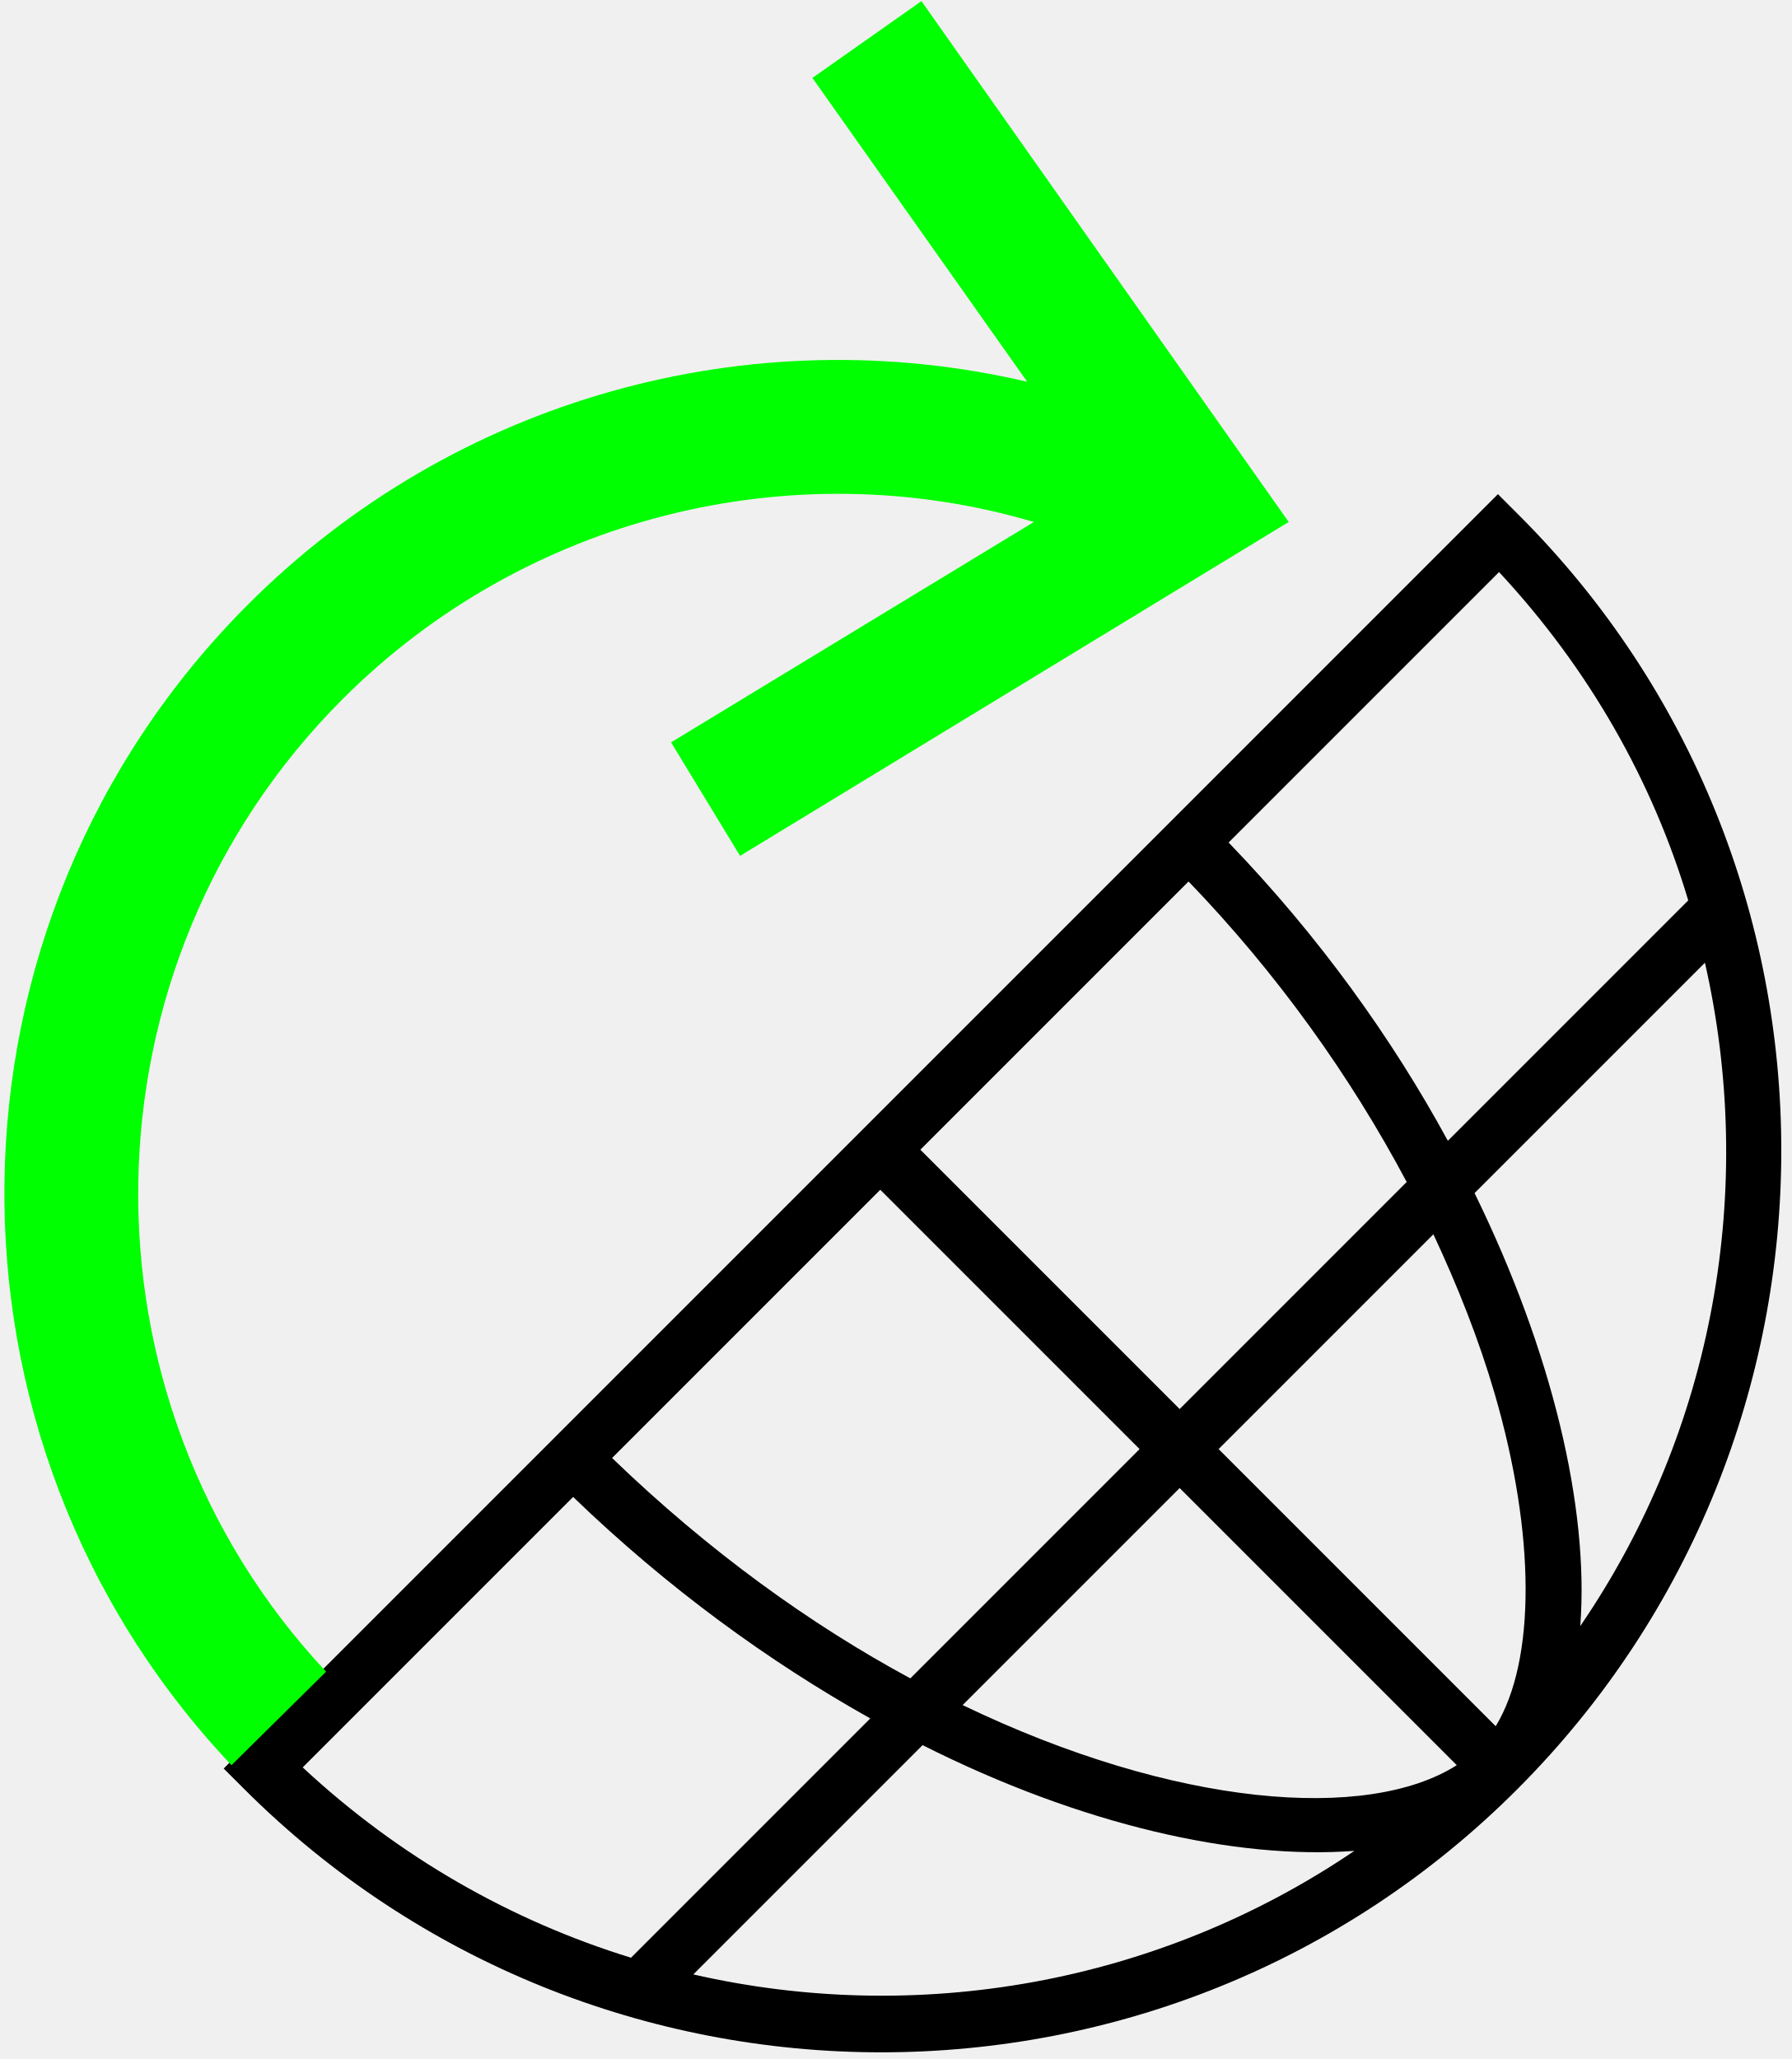
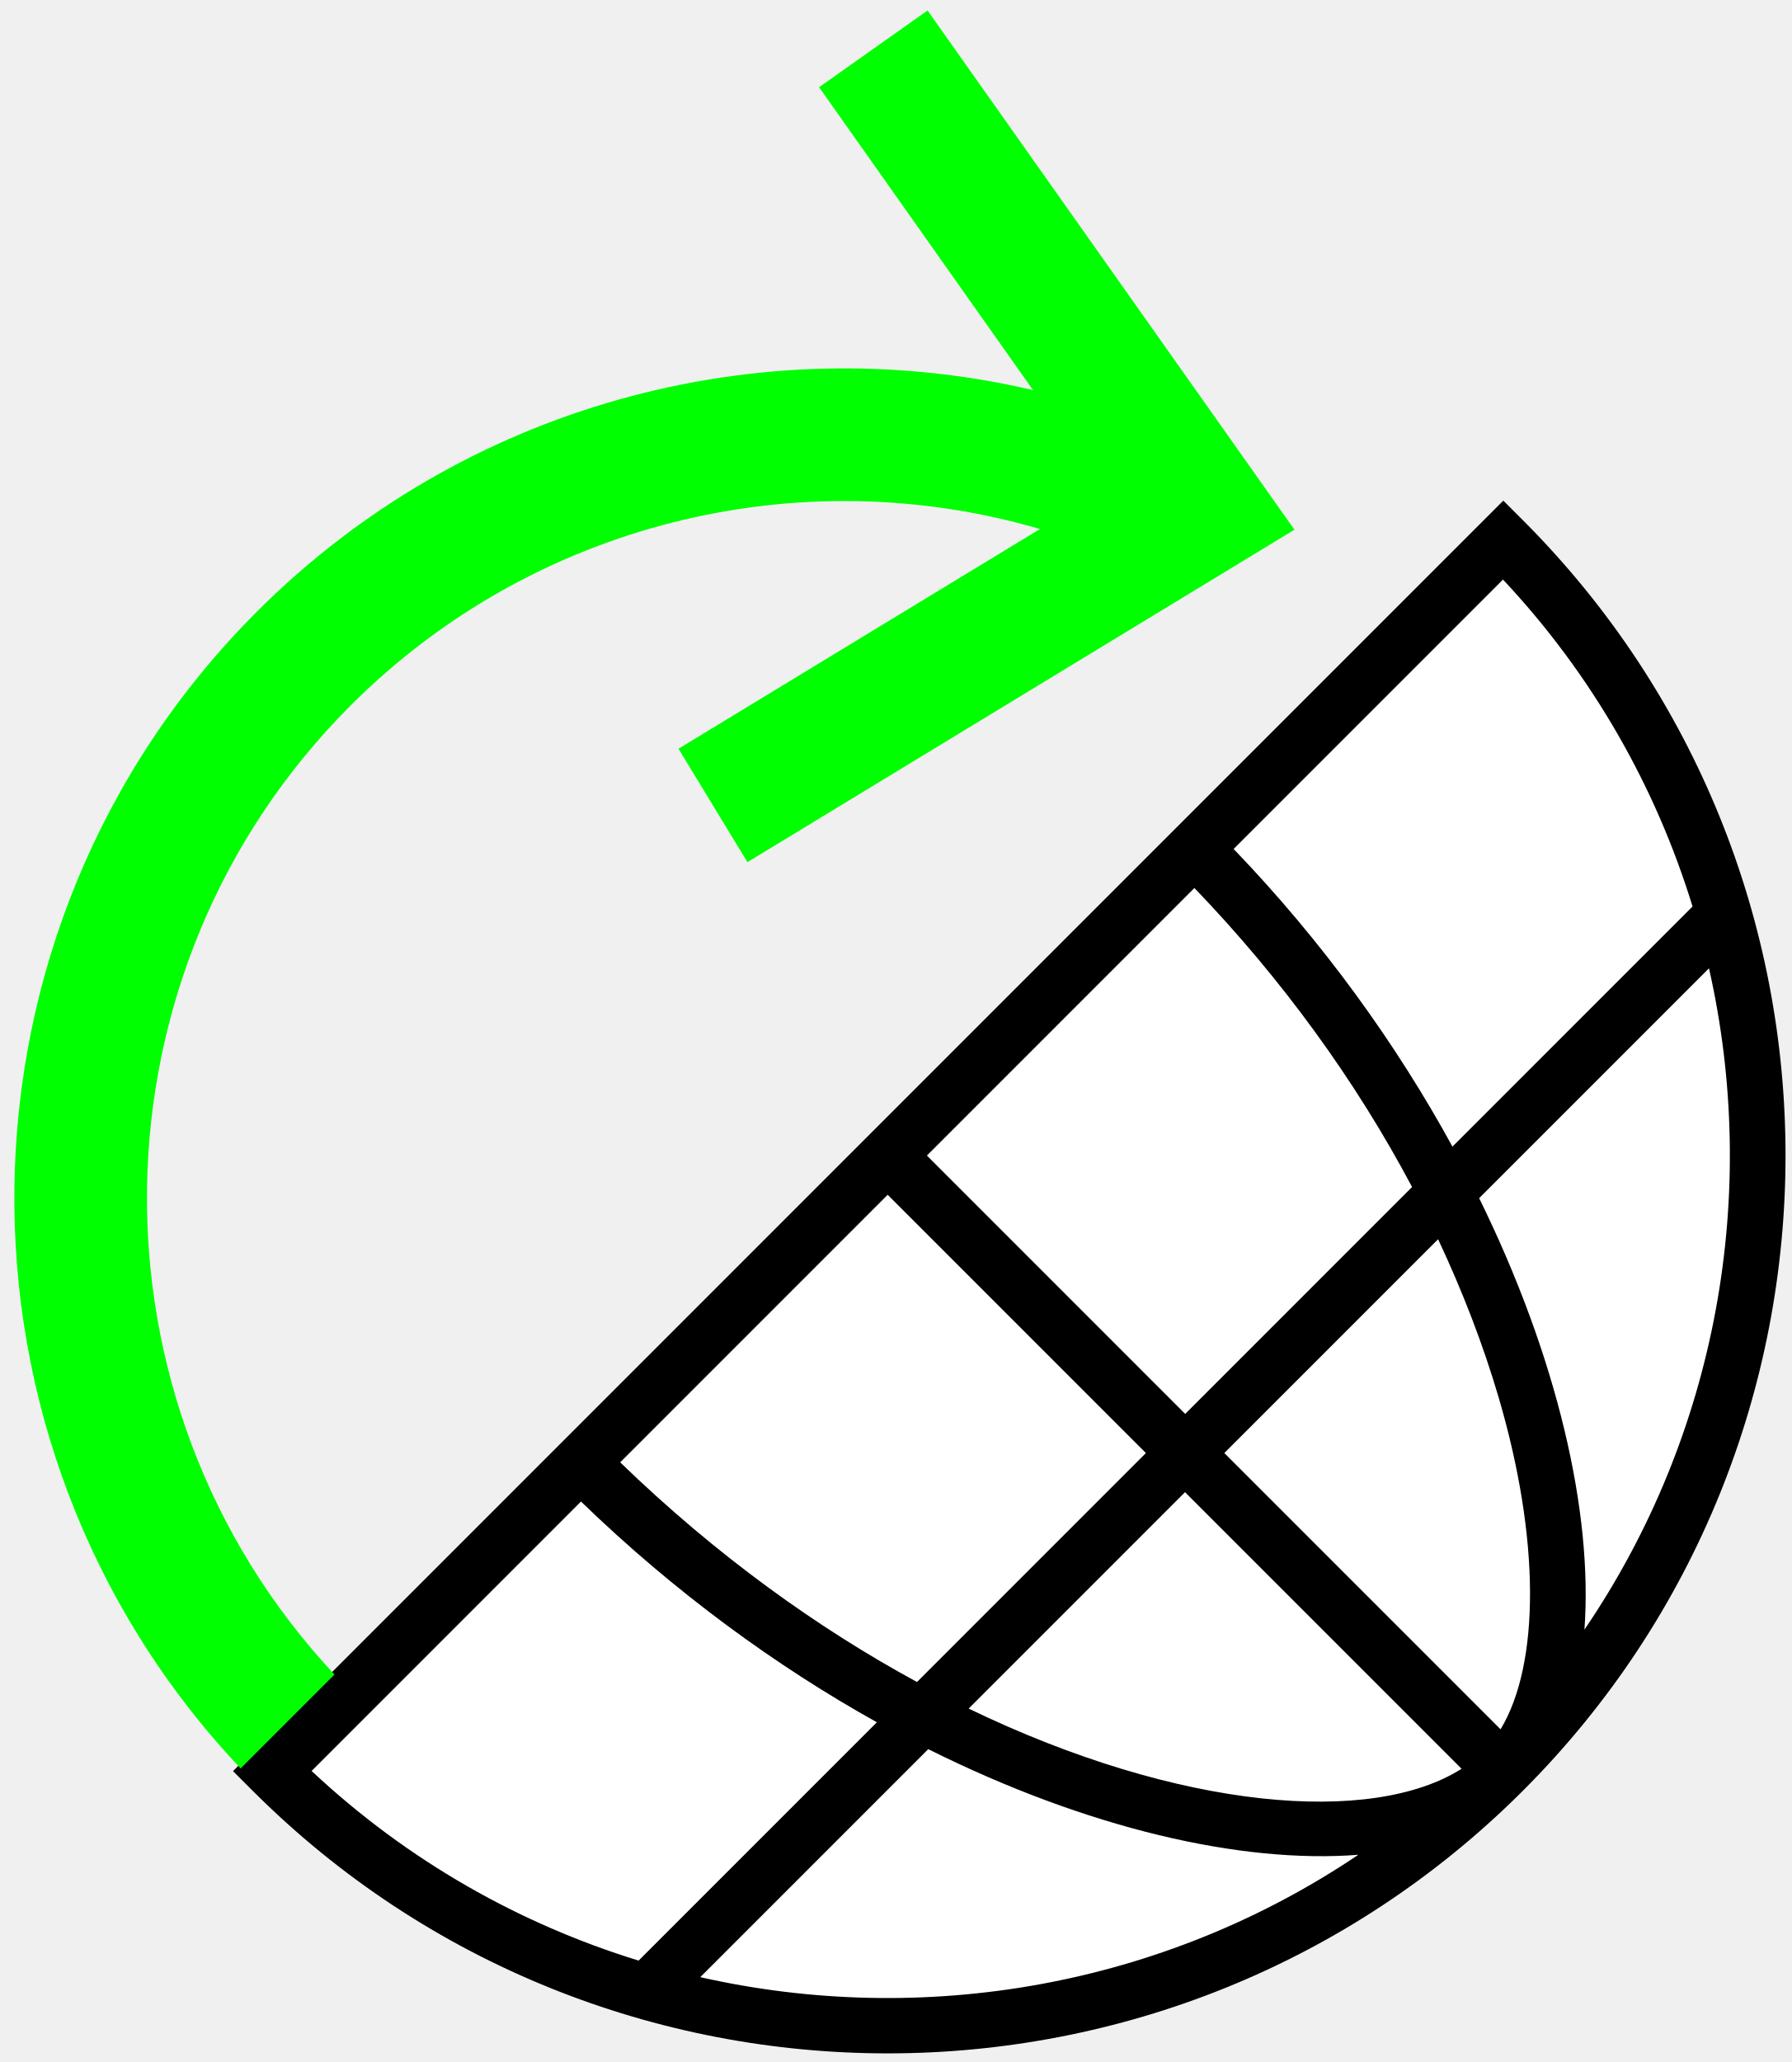
- <svg xmlns="http://www.w3.org/2000/svg" width="161" height="185">
-   <g fill="none" fill-rule="nonzero">
-     <path fill="#000" d="m20.1 158.9 1.8 1.8c31.6 31.6 83 31.6 114.5 0s31.6-83 0-114.5l-1.8-1.8L20.1 158.9Zm85.9-25.2 24.9 24.9c-8 5.1-25.3 3.8-44.4-5.4l19.5-19.5Zm-24.2 17.1C72.9 146 63.7 139.4 55 131l24.1-24.1 23.3 23.3-20.6 20.6Zm52.6 4.3-24.9-24.9 19.3-19.3c2.2 4.7 4.1 9.5 5.5 14.3 3.7 12.7 3.7 24 .1 29.9ZM106 126.6l-23.3-23.3 24.1-24.1c7.9 8.2 14.5 17.4 19.6 27L106 126.6Zm-54.5 7.9c8.5 8.2 17.6 14.8 26.7 19.9l-21.5 21.5c-10.7-3.3-20.8-9-29.5-17.1l24.3-24.3Zm10.8 42.9 20.6-20.6c14.3 7.2 28.2 10.3 38.8 9.5-17.7 12-39.3 15.7-59.4 11.1Zm79.7-31.3c.8-10.6-2.5-24.6-9.5-38.9l20.7-20.7c4.6 20.2.9 41.9-11.2 59.6Zm9.7-65.2-21.6 21.6c-5-9.2-11.6-18.4-19.7-26.8l24.3-24.3c8.1 8.7 13.8 18.8 17 29.5Z" />
-     <g fill="#0F0">
-       <path d="M29.3 150.2c-23-24.6-22.5-63.4 1.5-87.4 16.4-16.4 40.4-22.3 62.1-15.9L60.3 66.7l6.2 10.2 49.3-30L82.8.1 73 7l19.3 27.3c-24.8-5.8-51.4 1.4-70 20-28.7 28.7-29.2 75-1.5 104.3l8.5-8.4ZM21.9 159.7l.4.4-.4-.4Z" />
+ <svg xmlns="http://www.w3.org/2000/svg" width="106px" height="122px" viewBox="0 0 106 122" version="1.1">
+   <g id="Page-1" stroke="none" stroke-width="1" fill="none" fill-rule="evenodd">
+     <g id="GWF-Logo04-Green-copy-4" transform="translate(0.849532, 0.62)" fill-rule="nonzero">
+       <g id="Group" transform="translate(0, -0)">
+         <path d="M14.73,103.39 L15.85,104.51 C35.94,124.6 68.64,124.6 88.73,104.51 C108.82,84.42 108.82,51.72 88.73,31.63 L87.61,30.51 L14.73,103.39 Z" id="Path" fill="#FFFFFF" />
+         <path d="M12.94,104.17 L14.1,105.33 C34.82,126.05 68.54,126.05 89.27,105.33 C109.99,84.61 109.99,50.89 89.27,30.16 L88.11,29 L12.94,104.17 Z M69.28,87.67 L85.64,104.03 C80.36,107.39 69,106.52 56.47,100.47 L69.27,87.67 L69.28,87.67 Z M53.42,98.9 C47.56,95.72 41.55,91.42 35.85,85.9 L51.68,70.07 L66.96,85.35 L53.41,98.9 L53.42,98.9 Z M87.95,101.7 L71.6,85.35 L84.25,72.7 C85.7,75.79 86.91,78.92 87.83,82.05 C90.29,90.41 90.29,97.81 87.95,101.69 L87.95,101.7 Z M69.28,83.03 L54,67.75 L69.83,51.92 C74.99,57.28 79.37,63.31 82.71,69.61 L69.29,83.03 L69.28,83.03 Z M33.53,88.22 C39.09,93.6 45.08,97.96 51.04,101.28 L36.94,115.38 C29.92,113.22 23.28,109.49 17.59,104.16 L33.53,88.22 Z M40.59,116.36 L54.08,102.87 C63.48,107.56 72.59,109.66 79.53,109.12 C67.94,116.93 53.78,119.34 40.59,116.36 Z M92.91,95.8 C93.42,88.85 91.3,79.67 86.68,70.27 L100.28,56.67 C103.28,69.93 100.82,84.17 92.91,95.8 L92.91,95.8 Z M99.3,53.02 L85.1,67.22 C81.79,61.17 77.46,55.13 72.15,49.61 L88.09,33.67 C93.42,39.35 97.15,45.99 99.31,53.02 L99.3,53.02 Z" id="Shape" fill="#000000" />
+         <g transform="translate(0, -0)" fill="#00FF00" id="Path">
+           <path d="M18.94,98.45 C3.84,82.29 4.15,56.86 19.91,41.11 C30.69,30.33 46.4,26.5 60.69,30.68 L39.3,43.68 L43.38,50.39 L75.75,30.72 L54.04,2.66453526e-15 L47.62,4.54 L60.28,22.46 C43.99,18.66 26.54,23.38 14.36,35.56 C-4.46,54.37 -4.78,84.78 13.39,104.01 L18.95,98.45 L18.94,98.45 Z" />
+           <path d="M14.09,104.75 C14.18,104.84 14.26,104.94 14.36,105.03 L14.36,105.03 L14.09,104.75 Z" />
+         </g>
+       </g>
    </g>
  </g>
</svg>
